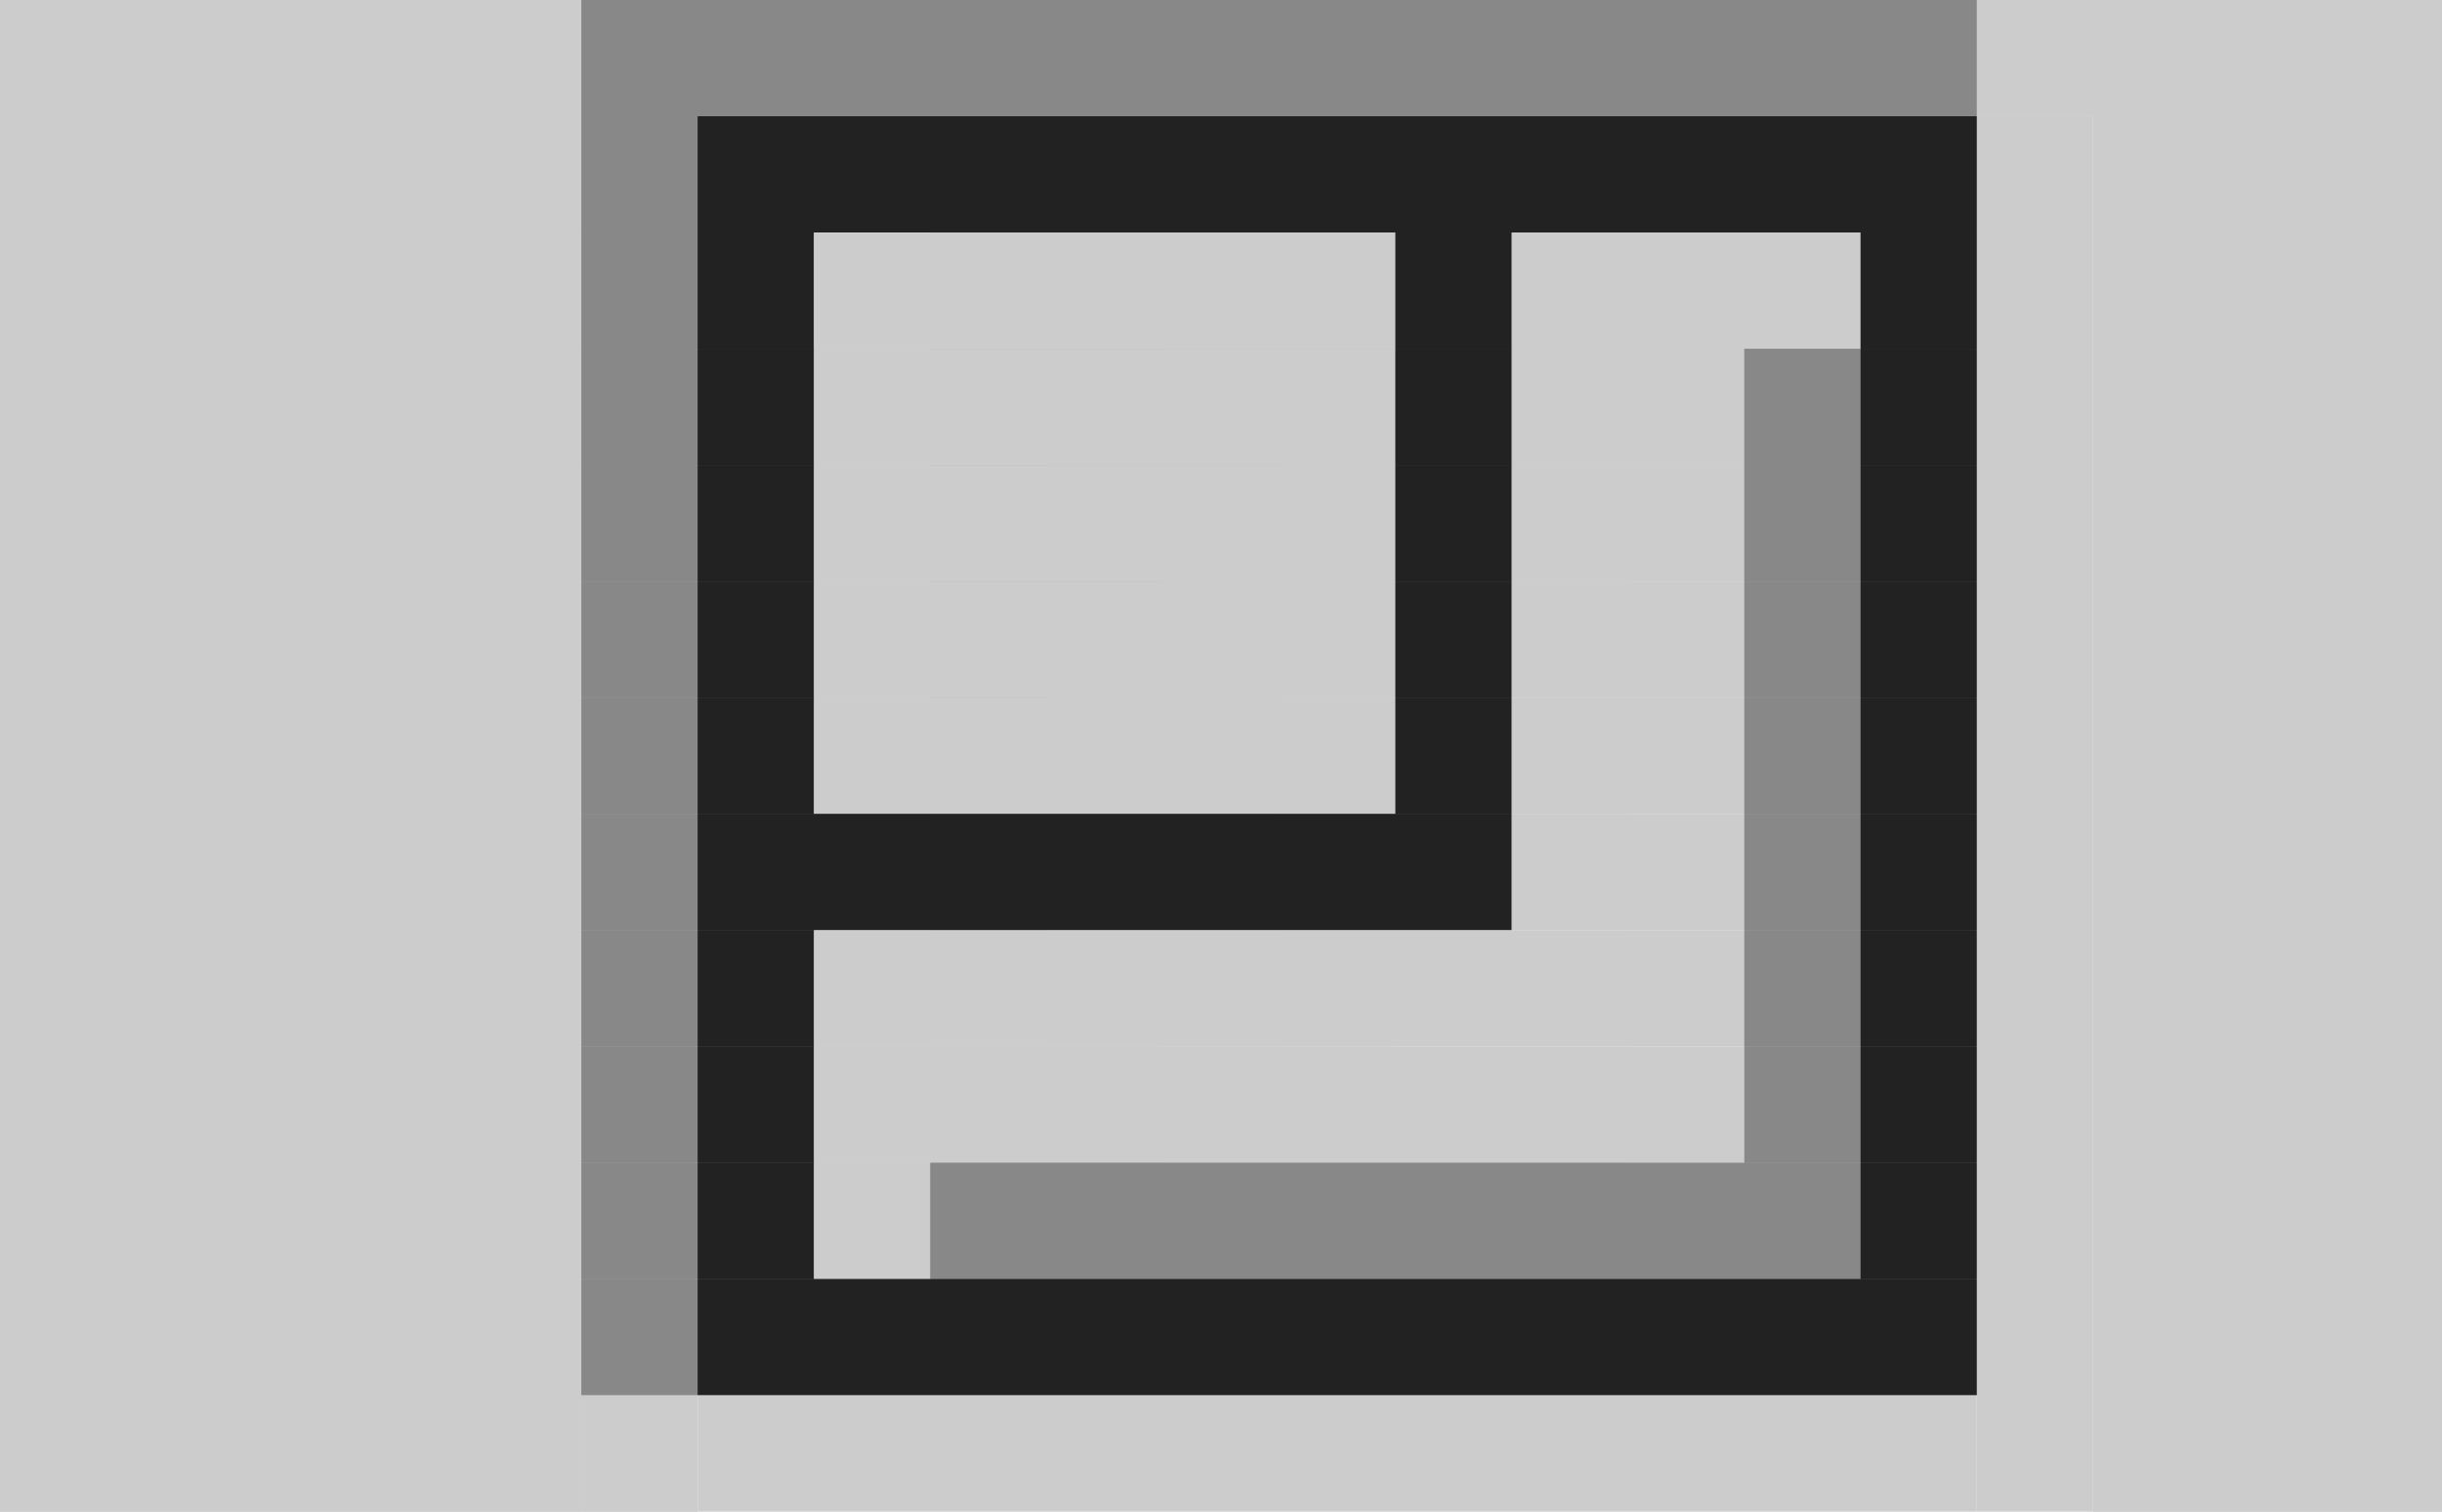
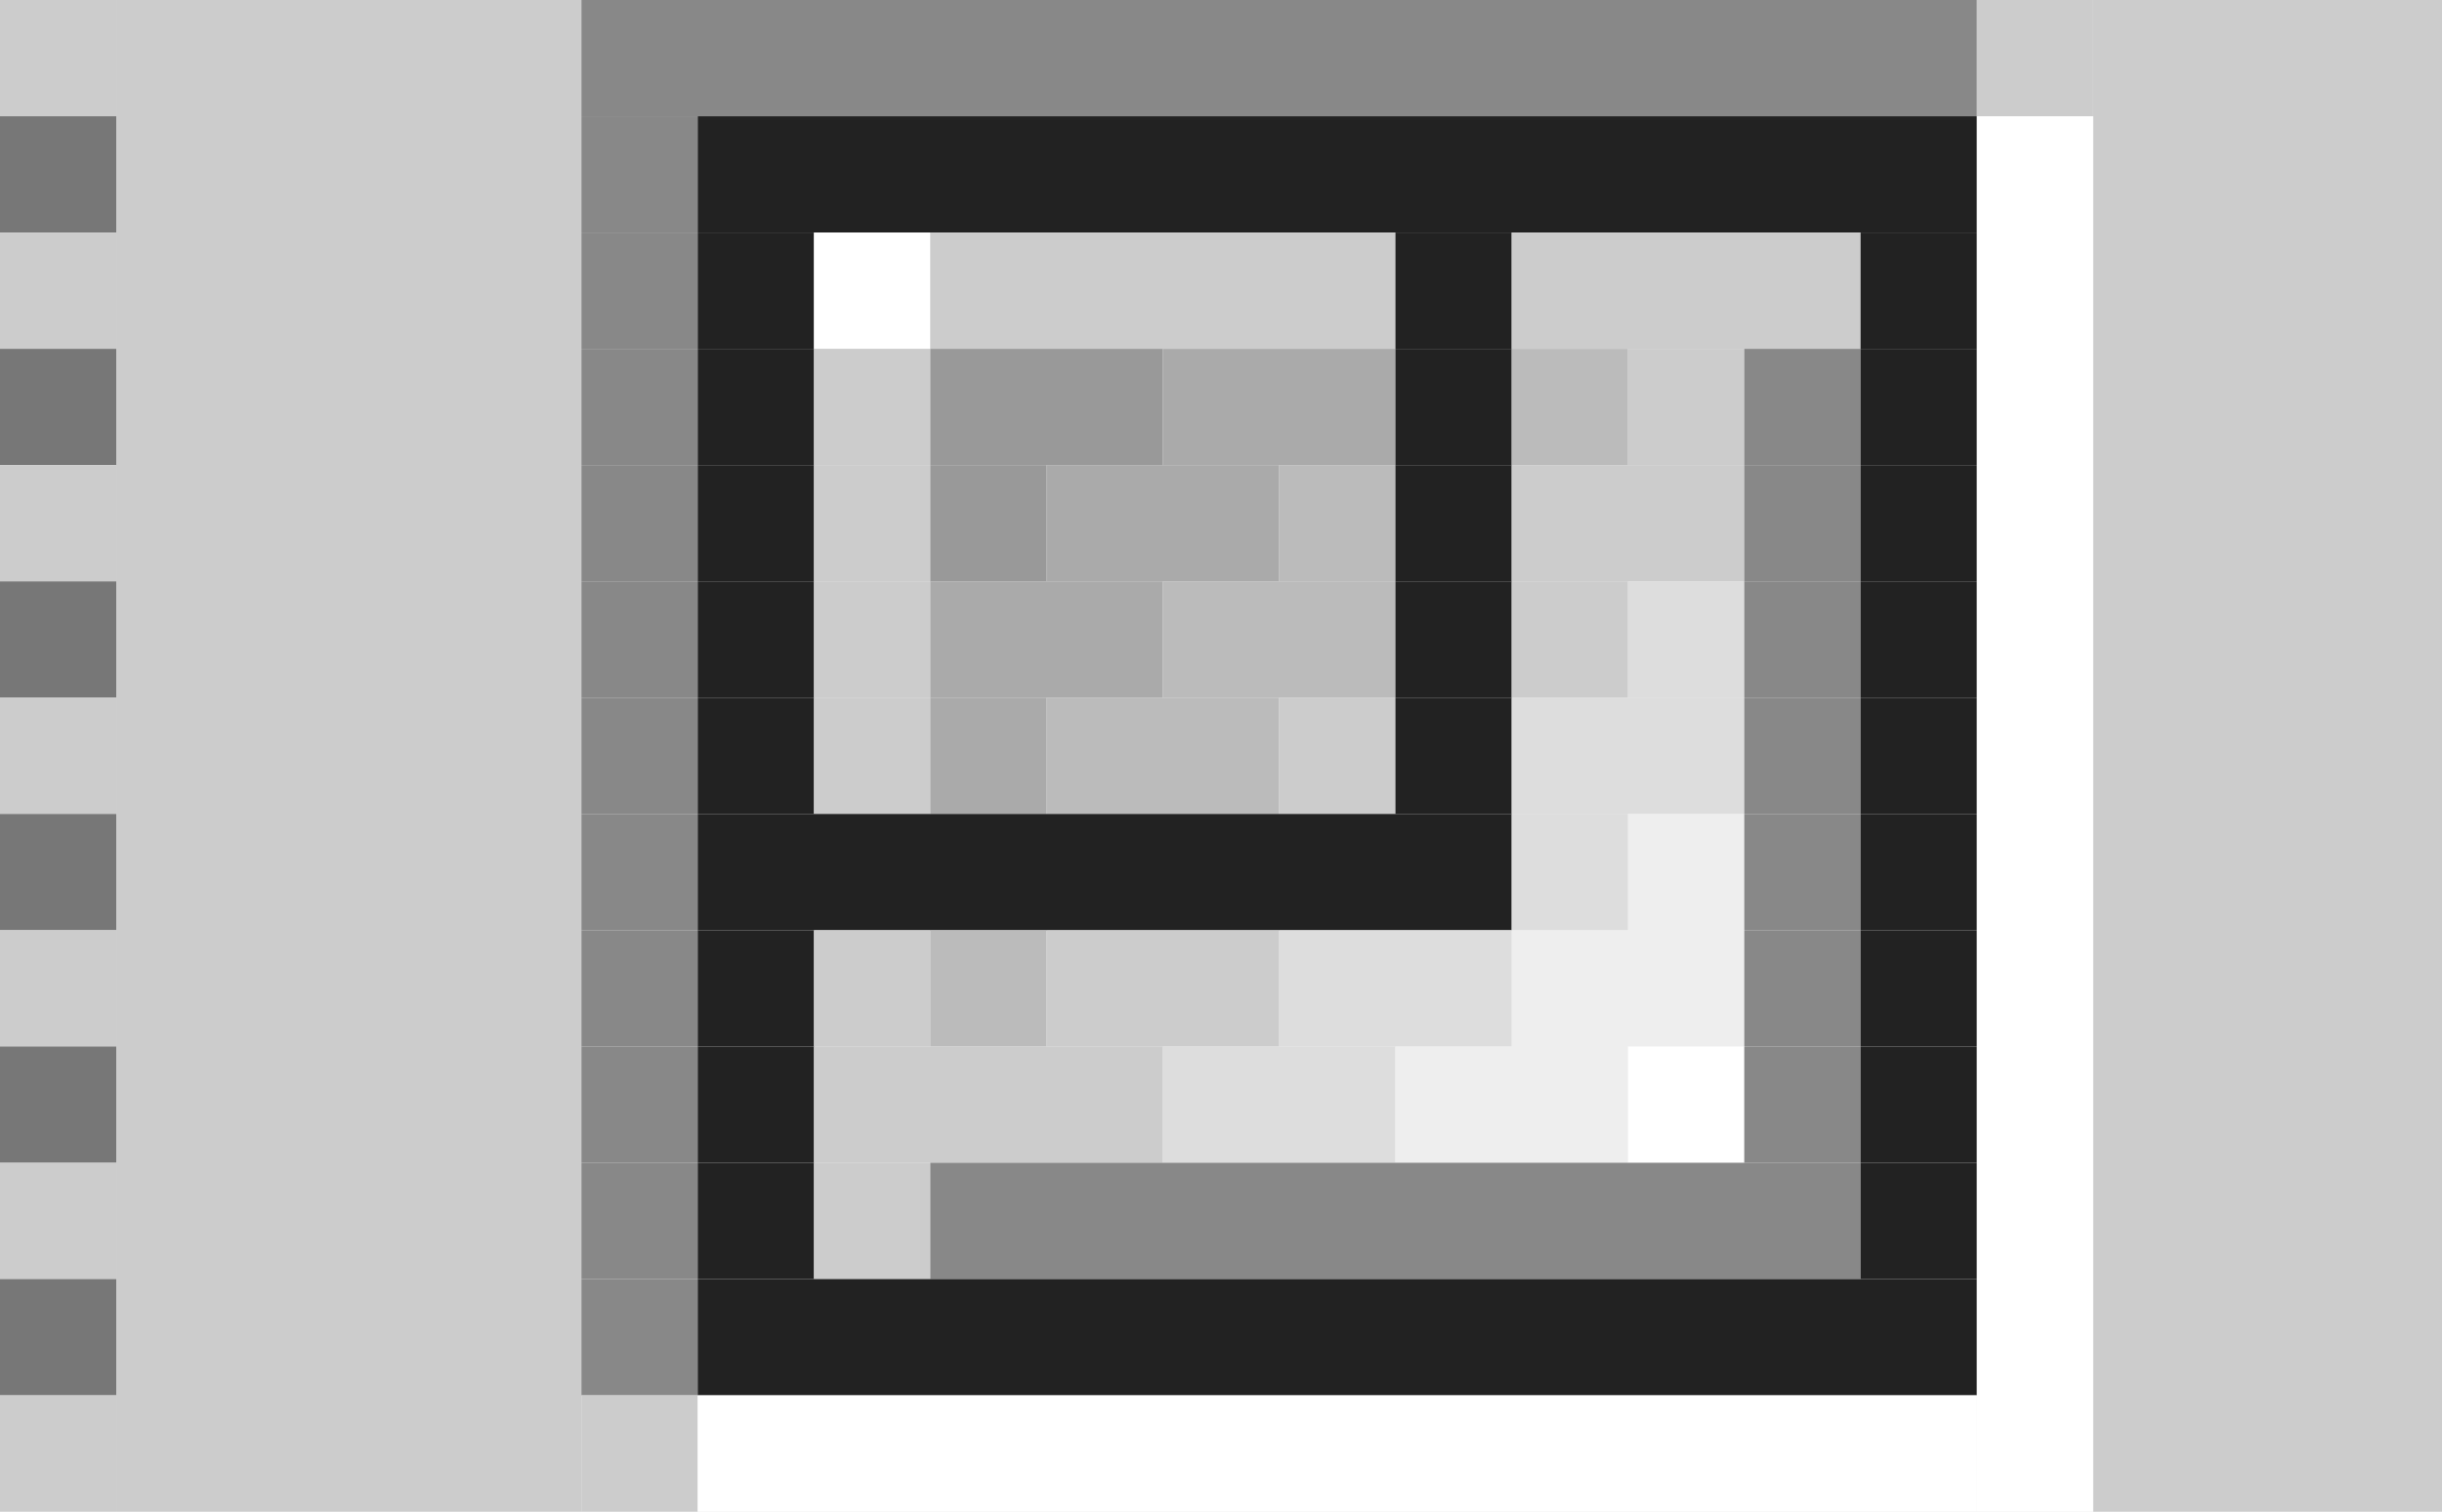
<svg xmlns="http://www.w3.org/2000/svg" width="21" height="13" viewBox="0 0 21 13">
  <g id="active-center" transform="translate(0,0)">
    <rect x="0" y="0" width="1" height="1" fill="#CCCCCC" />
    <rect x="0" y="1" width="1" height="1" fill="#777777" />
    <rect x="0" y="2" width="1" height="1" fill="#CCCCCC" />
    <rect x="0" y="3" width="1" height="1" fill="#777777" />
    <rect x="0" y="4" width="1" height="1" fill="#CCCCCC" />
    <rect x="0" y="5" width="1" height="1" fill="#777777" />
    <rect x="0" y="6" width="1" height="1" fill="#CCCCCC" />
    <rect x="0" y="7" width="1" height="1" fill="#777777" />
    <rect x="0" y="8" width="1" height="1" fill="#CCCCCC" />
    <rect x="0" y="9" width="1" height="1" fill="#777777" />
    <rect x="0" y="10" width="1" height="1" fill="#CCCCCC" />
    <rect x="0" y="11" width="1" height="1" fill="#777777" />
    <rect x="0" y="12" width="1" height="1" fill="#CCCCCC" />
    <rect x="1" y="0" width="4" height="13" fill="#CCCCCC" />
    <rect x="18" y="0" width="3" height="13" fill="#CCCCCC" />
    <rect x="5" y="0" width="12" height="1" fill="#888888" />
    <rect x="5" y="1" width="1" height="1" fill="#888888" />
    <rect x="6" y="1" width="11" height="1" fill="#222222" />
    <rect x="5" y="2" width="1" height="1" fill="#888888" />
    <rect x="6" y="2" width="1" height="1" fill="#222222" />
    <rect x="7" y="2" width="1" height="1" fill="#FFFFFF" />
    <rect x="8" y="2" width="4" height="1" fill="#CCCCCC" />
    <rect x="12" y="2" width="1" height="1" fill="#222222" />
    <rect x="13" y="2" width="3" height="1" fill="#CCCCCC" />
    <rect x="16" y="2" width="1" height="1" fill="#222222" />
    <rect x="5" y="3" width="1" height="1" fill="#888888" />
    <rect x="6" y="3" width="1" height="1" fill="#222222" />
    <rect x="7" y="3" width="1" height="1" fill="#CCCCCC" />
    <rect x="8" y="3" width="2" height="1" fill="#999999" />
    <rect x="10" y="3" width="2" height="1" fill="#AAAAAA" />
    <rect x="12" y="3" width="1" height="1" fill="#222222" />
    <rect x="13" y="3" width="1" height="1" fill="#BBBBBB" />
    <rect x="14" y="3" width="1" height="1" fill="#CCCCCC" />
    <rect x="15" y="3" width="1" height="1" fill="#888888" />
    <rect x="16" y="3" width="1" height="1" fill="#222222" />
    <rect x="5" y="4" width="1" height="1" fill="#888888" />
    <rect x="6" y="4" width="1" height="1" fill="#222222" />
    <rect x="7" y="4" width="1" height="1" fill="#CCCCCC" />
    <rect x="8" y="4" width="1" height="1" fill="#999999" />
    <rect x="9" y="4" width="2" height="1" fill="#AAAAAA" />
    <rect x="11" y="4" width="1" height="1" fill="#BBBBBB" />
    <rect x="12" y="4" width="1" height="1" fill="#222222" />
    <rect x="13" y="4" width="2" height="1" fill="#CCCCCC" />
    <rect x="15" y="4" width="1" height="1" fill="#888888" />
    <rect x="16" y="4" width="1" height="1" fill="#222222" />
    <rect x="5" y="5" width="1" height="1" fill="#888888" />
    <rect x="6" y="5" width="1" height="1" fill="#222222" />
    <rect x="7" y="5" width="1" height="1" fill="#CCCCCC" />
    <rect x="8" y="5" width="2" height="1" fill="#AAAAAA" />
    <rect x="10" y="5" width="2" height="1" fill="#BBBBBB" />
    <rect x="12" y="5" width="1" height="1" fill="#222222" />
    <rect x="13" y="5" width="1" height="1" fill="#CCCCCC" />
    <rect x="14" y="5" width="1" height="1" fill="#DDDDDD" />
    <rect x="15" y="5" width="1" height="1" fill="#888888" />
    <rect x="16" y="5" width="1" height="1" fill="#222222" />
    <rect x="5" y="6" width="1" height="1" fill="#888888" />
    <rect x="6" y="6" width="1" height="1" fill="#222222" />
    <rect x="7" y="6" width="1" height="1" fill="#CCCCCC" />
    <rect x="8" y="6" width="1" height="1" fill="#AAAAAA" />
    <rect x="9" y="6" width="2" height="1" fill="#BBBBBB" />
    <rect x="11" y="6" width="1" height="1" fill="#CCCCCC" />
    <rect x="12" y="6" width="1" height="1" fill="#222222" />
    <rect x="13" y="6" width="2" height="1" fill="#DDDDDD" />
    <rect x="15" y="6" width="1" height="1" fill="#888888" />
    <rect x="16" y="6" width="1" height="1" fill="#222222" />
    <rect x="5" y="7" width="1" height="1" fill="#888888" />
    <rect x="6" y="7" width="7" height="1" fill="#222222" />
    <rect x="13" y="7" width="1" height="1" fill="#DDDDDD" />
    <rect x="14" y="7" width="1" height="1" fill="#EEEEEE" />
    <rect x="15" y="7" width="1" height="1" fill="#888888" />
    <rect x="16" y="7" width="1" height="1" fill="#222222" />
    <rect x="5" y="8" width="1" height="1" fill="#888888" />
    <rect x="6" y="8" width="1" height="1" fill="#222222" />
    <rect x="7" y="8" width="1" height="1" fill="#CCCCCC" />
    <rect x="8" y="8" width="1" height="1" fill="#BBBBBB" />
    <rect x="9" y="8" width="2" height="1" fill="#CCCCCC" />
    <rect x="11" y="8" width="2" height="1" fill="#DDDDDD" />
    <rect x="13" y="8" width="2" height="1" fill="#EEEEEE" />
    <rect x="15" y="8" width="1" height="1" fill="#888888" />
    <rect x="16" y="8" width="1" height="1" fill="#222222" />
    <rect x="5" y="9" width="1" height="1" fill="#888888" />
    <rect x="6" y="9" width="1" height="1" fill="#222222" />
    <rect x="7" y="9" width="3" height="1" fill="#CCCCCC" />
    <rect x="10" y="9" width="2" height="1" fill="#DDDDDD" />
    <rect x="12" y="9" width="2" height="1" fill="#EEEEEE" />
    <rect x="14" y="9" width="1" height="1" fill="#FFFFFF" />
    <rect x="15" y="9" width="1" height="1" fill="#888888" />
    <rect x="16" y="9" width="1" height="1" fill="#222222" />
    <rect x="5" y="10" width="1" height="1" fill="#888888" />
    <rect x="6" y="10" width="1" height="1" fill="#222222" />
    <rect x="7" y="10" width="1" height="1" fill="#CCCCCC" />
    <rect x="8" y="10" width="8" height="1" fill="#888888" />
    <rect x="16" y="10" width="1" height="1" fill="#222222" />
    <rect x="5" y="11" width="1" height="1" fill="#888888" />
    <rect x="6" y="11" width="11" height="1" fill="#222222" />
    <rect x="17" y="0" width="1" height="1" fill="#CCCCCC" />
    <rect x="17" y="1" width="1" height="12" fill="#FFFFFF" />
    <rect x="5" y="12" width="1" height="1" fill="#CCCCCC" />
    <rect x="6" y="12" width="11" height="1" fill="#FFFFFF" />
  </g>
  <g id="inactive-center" transform="translate(0,0)">
-     <rect x="0" y="0" width="5" height="13" fill="#CCCCCC" />
-     <rect x="18" y="0" width="3" height="13" fill="#CCCCCC" />
-     <rect x="5" y="0" width="12" height="1" fill="#888888" />
-     <rect x="5" y="1" width="1" height="1" fill="#888888" />
-     <rect x="6" y="1" width="11" height="1" fill="#222222" />
-     <rect x="5" y="2" width="1" height="1" fill="#888888" />
-     <rect x="6" y="2" width="1" height="1" fill="#222222" />
-     <rect x="7" y="2" width="5" height="1" fill="#CCCCCC" />
-     <rect x="12" y="2" width="1" height="1" fill="#222222" />
-     <rect x="13" y="2" width="3" height="1" fill="#CCCCCC" />
-     <rect x="16" y="2" width="1" height="1" fill="#222222" />
-     <rect x="5" y="3" width="1" height="1" fill="#888888" />
-     <rect x="6" y="3" width="1" height="1" fill="#222222" />
-     <rect x="7" y="3" width="5" height="1" fill="#CCCCCC" />
-     <rect x="12" y="3" width="1" height="1" fill="#222222" />
-     <rect x="13" y="3" width="2" height="1" fill="#CCCCCC" />
-     <rect x="15" y="3" width="1" height="1" fill="#888888" />
-     <rect x="16" y="3" width="1" height="1" fill="#222222" />
-     <rect x="5" y="4" width="1" height="1" fill="#888888" />
-     <rect x="6" y="4" width="1" height="1" fill="#222222" />
-     <rect x="7" y="4" width="5" height="1" fill="#CCCCCC" />
-     <rect x="12" y="4" width="1" height="1" fill="#222222" />
-     <rect x="13" y="4" width="2" height="1" fill="#CCCCCC" />
-     <rect x="15" y="4" width="1" height="1" fill="#888888" />
-     <rect x="16" y="4" width="1" height="1" fill="#222222" />
-     <rect x="5" y="5" width="1" height="1" fill="#888888" />
-     <rect x="6" y="5" width="1" height="1" fill="#222222" />
-     <rect x="7" y="5" width="5" height="1" fill="#CCCCCC" />
-     <rect x="12" y="5" width="1" height="1" fill="#222222" />
-     <rect x="13" y="5" width="2" height="1" fill="#CCCCCC" />
-     <rect x="15" y="5" width="1" height="1" fill="#888888" />
-     <rect x="16" y="5" width="1" height="1" fill="#222222" />
-     <rect x="5" y="6" width="1" height="1" fill="#888888" />
-     <rect x="6" y="6" width="1" height="1" fill="#222222" />
-     <rect x="7" y="6" width="5" height="1" fill="#CCCCCC" />
-     <rect x="12" y="6" width="1" height="1" fill="#222222" />
-     <rect x="13" y="6" width="2" height="1" fill="#CCCCCC" />
-     <rect x="15" y="6" width="1" height="1" fill="#888888" />
-     <rect x="16" y="6" width="1" height="1" fill="#222222" />
-     <rect x="5" y="7" width="1" height="1" fill="#888888" />
-     <rect x="6" y="7" width="7" height="1" fill="#222222" />
-     <rect x="13" y="7" width="2" height="1" fill="#CCCCCC" />
-     <rect x="15" y="7" width="1" height="1" fill="#888888" />
-     <rect x="16" y="7" width="1" height="1" fill="#222222" />
-     <rect x="5" y="8" width="1" height="1" fill="#888888" />
-     <rect x="6" y="8" width="1" height="1" fill="#222222" />
-     <rect x="7" y="8" width="8" height="1" fill="#CCCCCC" />
-     <rect x="15" y="8" width="1" height="1" fill="#888888" />
-     <rect x="16" y="8" width="1" height="1" fill="#222222" />
-     <rect x="5" y="9" width="1" height="1" fill="#888888" />
-     <rect x="6" y="9" width="1" height="1" fill="#222222" />
-     <rect x="7" y="9" width="8" height="1" fill="#CCCCCC" />
-     <rect x="15" y="9" width="1" height="1" fill="#888888" />
-     <rect x="16" y="9" width="1" height="1" fill="#222222" />
-     <rect x="5" y="10" width="1" height="1" fill="#888888" />
-     <rect x="6" y="10" width="1" height="1" fill="#222222" />
-     <rect x="7" y="10" width="1" height="1" fill="#CCCCCC" />
-     <rect x="8" y="10" width="8" height="1" fill="#888888" />
-     <rect x="16" y="10" width="1" height="1" fill="#222222" />
-     <rect x="5" y="11" width="1" height="1" fill="#888888" />
-     <rect x="6" y="11" width="11" height="1" fill="#222222" />
-     <rect x="17" y="0" width="1" height="1" fill="#CCCCCC" />
-     <rect x="17" y="1" width="1" height="12" fill="#CCCCCC" />
-     <rect x="5" y="12" width="1" height="1" fill="#CCCCCC" />
-     <rect x="6" y="12" width="11" height="1" fill="#CCCCCC" />
+     
  </g>
</svg>
